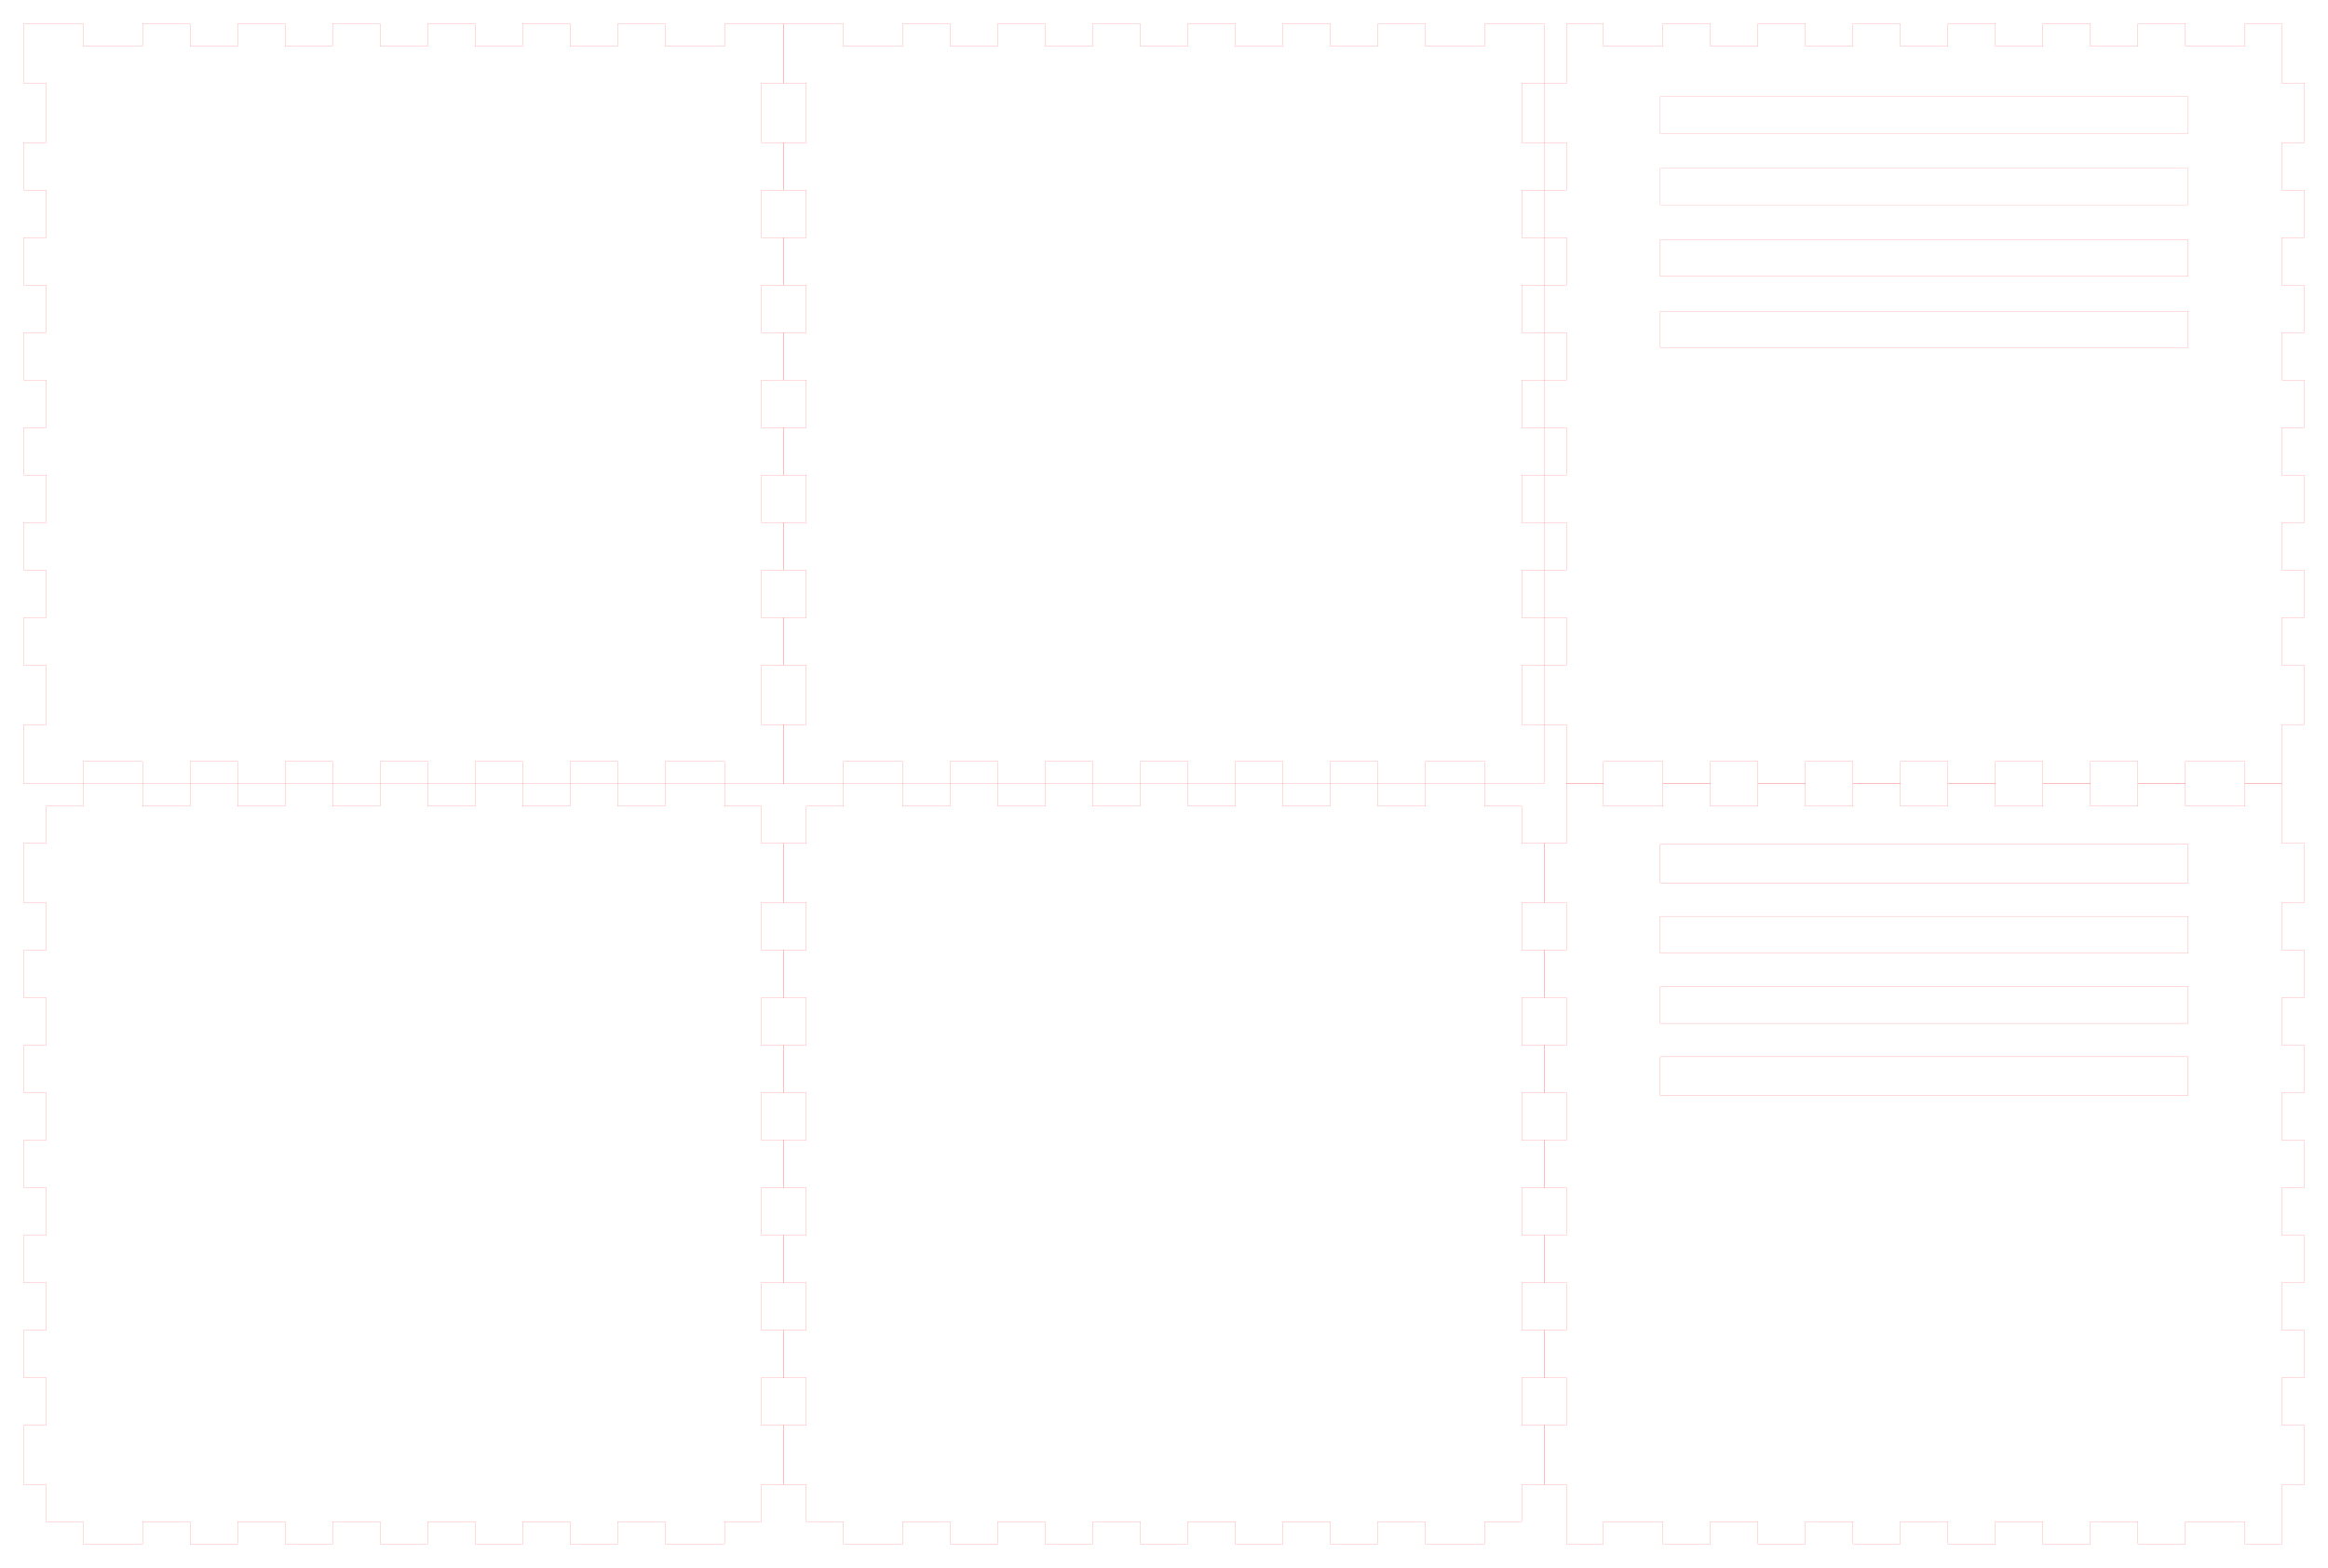
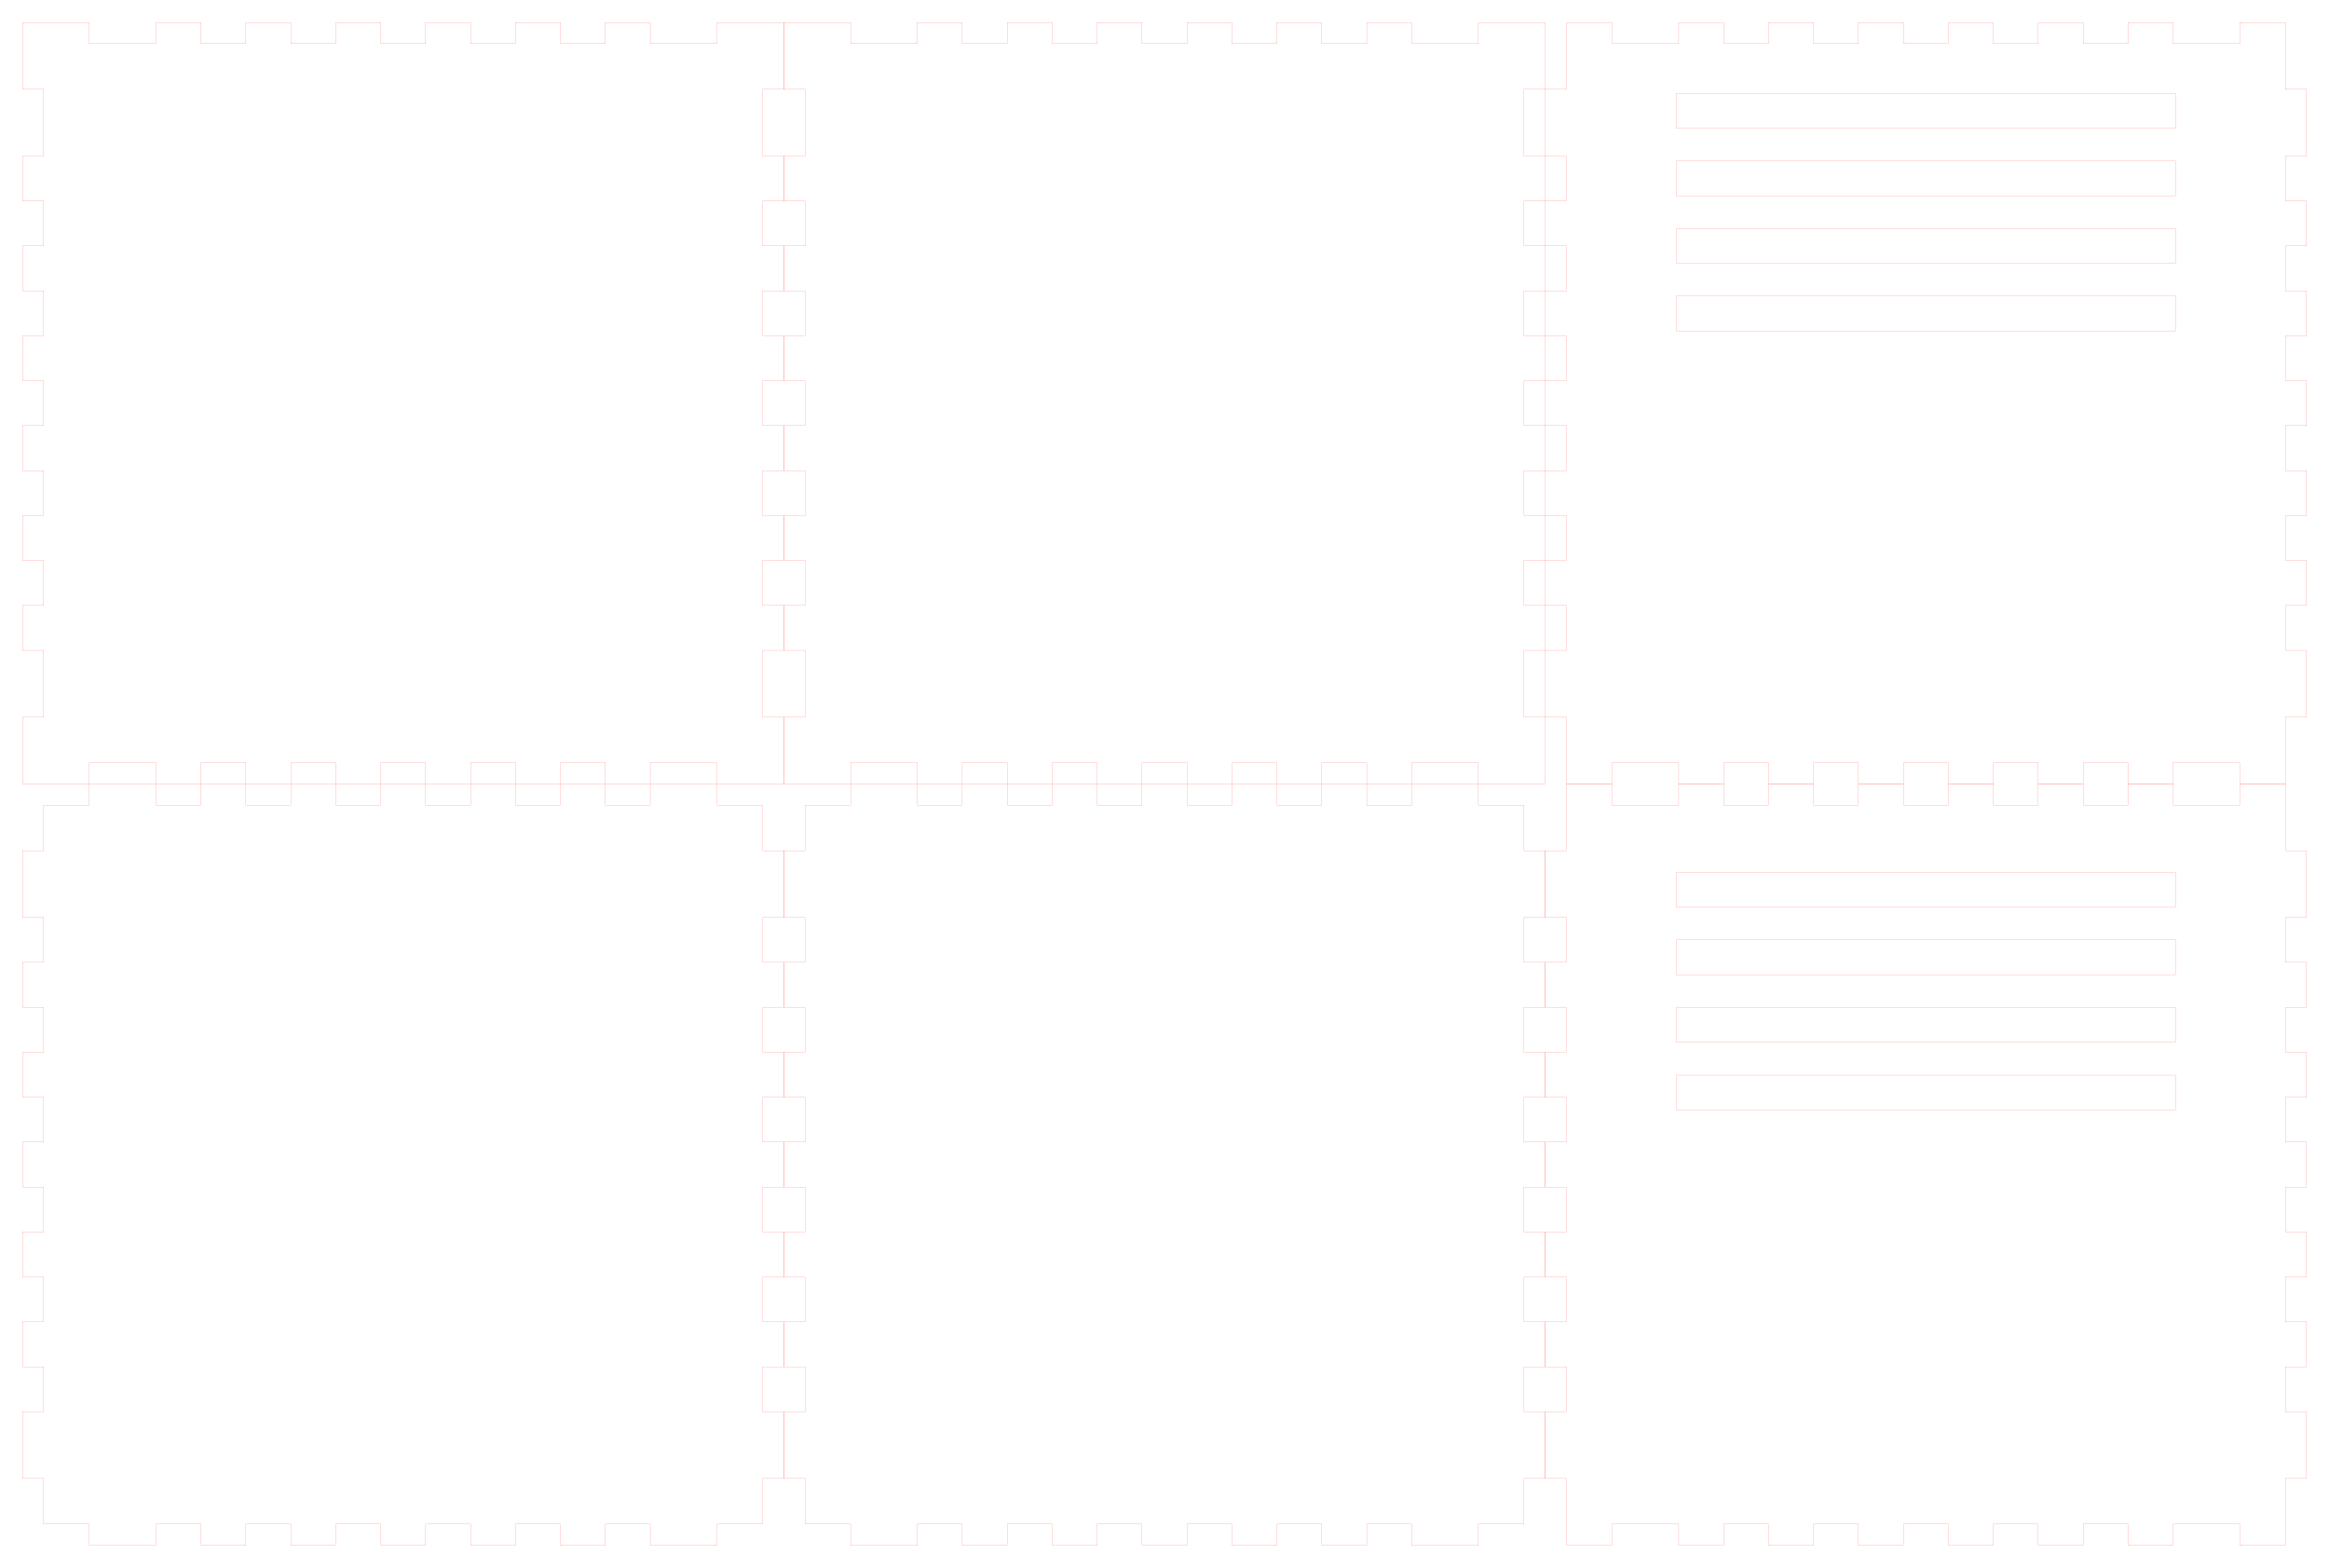
- <svg xmlns="http://www.w3.org/2000/svg" version="1.1" width="24.5in" height="16.5in" viewBox=" 0 0 2205 1485" id="svg2">
+ <svg xmlns="http://www.w3.org/2000/svg" version="1.1" width="25.916in" height="17.444in" viewBox=" 0 0 2332.44 1569.96" id="svg2">
  <defs id="defs30" />
-   <g transform="translate(22.5, 22.5) " id="g4" style="fill:none;stroke:#ff0000;stroke-opacity:1;stroke-width:0.125;stroke-miterlimit:4;stroke-dasharray:none">
-     <polygon style="stroke:#ff0000;fill:none;stroke-width:0.125;stroke-opacity:1;stroke-miterlimit:4;stroke-dasharray:none" points="0, 0 56.25, 0 56.25, 21.24 112.5, 21.24 112.5, 0 157.5, 0 157.5, 21.24 202.5, 21.24 202.5, 0 247.5, 0 247.5, 21.24 292.5, 21.24 292.5, 0 337.5, 0 337.5, 21.24 382.5, 21.24 382.5, 0 427.5, 0 427.5, 21.24 472.5, 21.24 472.5, 0 517.5, 0 517.5, 21.24 562.5, 21.24 562.5, 0 607.5, 0 607.5, 21.24 663.75, 21.24 663.75, 0 720, 0 720, 56.25 698.76, 56.25 698.76, 112.5 720, 112.5 720, 157.5 698.76, 157.5 698.76, 202.5 720, 202.5 720, 247.5 698.76, 247.5 698.76, 292.5 720, 292.5 720, 337.5 698.76, 337.5 698.76, 382.5 720, 382.5 720, 427.5 698.76, 427.5 698.76, 472.5 720, 472.5 720, 517.5 698.76, 517.5 698.76, 562.5 720, 562.5 720, 607.5 698.76, 607.5 698.76, 663.75 720, 663.75 720, 720 663.75, 720 663.75, 698.76 607.5, 698.76 607.5, 720 562.5, 720 562.5, 698.76 517.5, 698.76 517.5, 720 472.5, 720 472.5, 698.76 427.5, 698.76 427.5, 720 382.5, 720 382.5, 698.76 337.5, 698.76 337.5, 720 292.5, 720 292.5, 698.76 247.5, 698.76 247.5, 720 202.5, 720 202.5, 698.76 157.5, 698.76 157.5, 720 112.5, 720 112.5, 698.76 56.25, 698.76 56.25, 720 0, 720 0, 663.75 21.24, 663.75 21.24, 607.5 0, 607.5 0, 562.5 21.24, 562.5 21.24, 517.5 0, 517.5 0, 472.5 21.24, 472.5 21.24, 427.5 0, 427.5 0, 382.5 21.24, 382.5 21.24, 337.5 0, 337.5 0, 292.5 21.24, 292.5 21.24, 247.5 0, 247.5 0, 202.5 21.24, 202.5 21.24, 157.5 0, 157.5 0, 112.5 21.24, 112.5 21.24, 56.25 0, 56.25 " id="polygon6" />
+   <g transform="translate(22.5, 22.5) " id="g4" style="fill:none;stroke:#ff0000;fill-opacity:1;stroke-opacity:1;stroke-width:0.125;stroke-miterlimit:4;stroke-dasharray:none">
+     <polygon style="stroke:#ff0000;fill:none;stroke-width:0.125;fill-opacity:1;stroke-opacity:1;stroke-miterlimit:4;stroke-dasharray:none" points="0, 0 66.87, 0 66.87, 21.24 133.74, 21.24 133.74, 0 178.74, 0 178.74, 21.24 223.74, 21.24 223.74, 0 268.74, 0 268.74, 21.24 313.74, 21.24 313.74, 0 358.74, 0 358.74, 21.24 403.74, 21.24 403.74, 0 448.74, 0 448.74, 21.24 493.74, 21.24 493.74, 0 538.74, 0 538.74, 21.24 583.74, 21.24 583.74, 0 628.74, 0 628.74, 21.24 695.61, 21.24 695.61, 0 762.48, 0 762.48, 66.87 741.24, 66.87 741.24, 133.74 762.48, 133.74 762.48, 178.74 741.24, 178.74 741.24, 223.74 762.48, 223.74 762.48, 268.74 741.24, 268.74 741.24, 313.74 762.48, 313.74 762.48, 358.74 741.24, 358.74 741.24, 403.74 762.48, 403.74 762.48, 448.74 741.24, 448.74 741.24, 493.74 762.48, 493.74 762.48, 538.74 741.24, 538.74 741.24, 583.74 762.48, 583.74 762.48, 628.74 741.24, 628.74 741.24, 695.61 762.48, 695.61 762.48, 762.48 695.61, 762.48 695.61, 741.24 628.74, 741.24 628.74, 762.48 583.74, 762.48 583.74, 741.24 538.74, 741.24 538.74, 762.48 493.74, 762.48 493.74, 741.24 448.74, 741.24 448.74, 762.48 403.74, 762.48 403.74, 741.24 358.74, 741.24 358.74, 762.48 313.74, 762.48 313.74, 741.24 268.74, 741.24 268.74, 762.48 223.74, 762.48 223.74, 741.24 178.74, 741.24 178.74, 762.48 133.74, 762.48 133.74, 741.24 66.87, 741.24 66.87, 762.48 0, 762.48 0, 695.61 21.24, 695.61 21.24, 628.74 0, 628.74 0, 583.74 21.24, 583.74 21.24, 538.74 0, 538.74 0, 493.74 21.24, 493.74 21.24, 448.74 0, 448.74 0, 403.74 21.24, 403.74 21.24, 358.74 0, 358.74 0, 313.74 21.24, 313.74 21.24, 268.74 0, 268.74 0, 223.74 21.24, 223.74 21.24, 178.74 0, 178.74 0, 133.74 21.24, 133.74 21.24, 66.87 0, 66.87 " id="polygon6" />
  </g>
-   <g transform="translate(742.5, 22.5) " id="g8" style="fill:none;stroke:#ff0000;stroke-opacity:1;stroke-width:0.125;stroke-miterlimit:4;stroke-dasharray:none">
-     <polygon style="stroke:#ff0000;fill:none;stroke-width:0.125;stroke-opacity:1;stroke-miterlimit:4;stroke-dasharray:none" points="0, 0 56.25, 0 56.25, 21.24 112.5, 21.24 112.5, 0 157.5, 0 157.5, 21.24 202.5, 21.24 202.5, 0 247.5, 0 247.5, 21.24 292.5, 21.24 292.5, 0 337.5, 0 337.5, 21.24 382.5, 21.24 382.5, 0 427.5, 0 427.5, 21.24 472.5, 21.24 472.5, 0 517.5, 0 517.5, 21.24 562.5, 21.24 562.5, 0 607.5, 0 607.5, 21.24 663.75, 21.24 663.75, 0 720, 0 720, 56.25 698.76, 56.25 698.76, 112.5 720, 112.5 720, 157.5 698.76, 157.5 698.76, 202.5 720, 202.5 720, 247.5 698.76, 247.5 698.76, 292.5 720, 292.5 720, 337.5 698.76, 337.5 698.76, 382.5 720, 382.5 720, 427.5 698.76, 427.5 698.76, 472.5 720, 472.5 720, 517.5 698.76, 517.5 698.76, 562.5 720, 562.5 720, 607.5 698.76, 607.5 698.76, 663.75 720, 663.75 720, 720 663.75, 720 663.75, 698.76 607.5, 698.76 607.5, 720 562.5, 720 562.5, 698.76 517.5, 698.76 517.5, 720 472.5, 720 472.5, 698.76 427.5, 698.76 427.5, 720 382.5, 720 382.5, 698.76 337.5, 698.76 337.5, 720 292.5, 720 292.5, 698.76 247.5, 698.76 247.5, 720 202.5, 720 202.5, 698.76 157.5, 698.76 157.5, 720 112.5, 720 112.5, 698.76 56.25, 698.76 56.25, 720 0, 720 0, 663.75 21.24, 663.75 21.24, 607.5 0, 607.5 0, 562.5 21.24, 562.5 21.24, 517.5 0, 517.5 0, 472.5 21.24, 472.5 21.24, 427.5 0, 427.5 0, 382.5 21.24, 382.5 21.24, 337.5 0, 337.5 0, 292.5 21.24, 292.5 21.24, 247.5 0, 247.5 0, 202.5 21.24, 202.5 21.24, 157.5 0, 157.5 0, 112.5 21.24, 112.5 21.24, 56.25 0, 56.25 " id="polygon10" />
+   <g transform="translate(784.98, 22.5) " id="g8" style="fill:none;stroke:#ff0000;fill-opacity:1;stroke-opacity:1;stroke-width:0.125;stroke-miterlimit:4;stroke-dasharray:none">
+     <polygon style="stroke:#ff0000;fill:none;stroke-width:0.125;fill-opacity:1;stroke-opacity:1;stroke-miterlimit:4;stroke-dasharray:none" points="0, 0 66.87, 0 66.87, 21.24 133.74, 21.24 133.74, 0 178.74, 0 178.74, 21.24 223.74, 21.24 223.74, 0 268.74, 0 268.74, 21.24 313.74, 21.24 313.74, 0 358.74, 0 358.74, 21.24 403.74, 21.24 403.74, 0 448.74, 0 448.74, 21.24 493.74, 21.24 493.74, 0 538.74, 0 538.74, 21.24 583.74, 21.24 583.74, 0 628.74, 0 628.74, 21.24 695.61, 21.24 695.61, 0 762.48, 0 762.48, 66.87 741.24, 66.87 741.24, 133.74 762.48, 133.74 762.48, 178.74 741.24, 178.74 741.24, 223.74 762.48, 223.74 762.48, 268.74 741.24, 268.74 741.24, 313.74 762.48, 313.74 762.48, 358.74 741.24, 358.74 741.24, 403.74 762.48, 403.74 762.48, 448.74 741.24, 448.74 741.24, 493.74 762.48, 493.74 762.48, 538.74 741.24, 538.74 741.24, 583.74 762.48, 583.74 762.48, 628.74 741.24, 628.74 741.24, 695.61 762.48, 695.61 762.48, 762.48 695.61, 762.48 695.61, 741.24 628.74, 741.24 628.74, 762.48 583.74, 762.48 583.74, 741.24 538.74, 741.24 538.74, 762.48 493.74, 762.48 493.74, 741.24 448.74, 741.24 448.74, 762.48 403.74, 762.48 403.74, 741.24 358.74, 741.24 358.74, 762.48 313.74, 762.48 313.74, 741.24 268.74, 741.24 268.74, 762.48 223.74, 762.48 223.74, 741.24 178.74, 741.24 178.74, 762.48 133.74, 762.48 133.74, 741.24 66.87, 741.24 66.87, 762.48 0, 762.48 0, 695.61 21.24, 695.61 21.24, 628.74 0, 628.74 0, 583.74 21.24, 583.74 21.24, 538.74 0, 538.74 0, 493.74 21.24, 493.74 21.24, 448.74 0, 448.74 0, 403.74 21.24, 403.74 21.24, 358.74 0, 358.74 0, 313.74 21.24, 313.74 21.24, 268.74 0, 268.74 0, 223.74 21.24, 223.74 21.24, 178.74 0, 178.74 0, 133.74 21.24, 133.74 21.24, 66.87 0, 66.87 " id="polygon10" />
  </g>
-   <g transform="translate(1462.5, 22.5) " id="g12" style="fill:none;stroke:#ff0000;stroke-opacity:1;stroke-width:0.125;stroke-miterlimit:4;stroke-dasharray:none">
-     <polygon style="stroke:#ff0000;fill:none;stroke-width:0.125;stroke-opacity:1;stroke-miterlimit:4;stroke-dasharray:none" points="21.24, 0 56.25, 0 56.25, 21.24 112.5, 21.24 112.5, 0 157.5, 0 157.5, 21.24 202.5, 21.24 202.5, 0 247.5, 0 247.5, 21.24 292.5, 21.24 292.5, 0 337.5, 0 337.5, 21.24 382.5, 21.24 382.5, 0 427.5, 0 427.5, 21.24 472.5, 21.24 472.5, 0 517.5, 0 517.5, 21.24 562.5, 21.24 562.5, 0 607.5, 0 607.5, 21.24 663.75, 21.24 663.75, 0 698.76, 0 698.76, 56.25 720, 56.25 720, 112.5 698.76, 112.5 698.76, 157.5 720, 157.5 720, 202.5 698.76, 202.5 698.76, 247.5 720, 247.5 720, 292.5 698.76, 292.5 698.76, 337.5 720, 337.5 720, 382.5 698.76, 382.5 698.76, 427.5 720, 427.5 720, 472.5 698.76, 472.5 698.76, 517.5 720, 517.5 720, 562.5 698.76, 562.5 698.76, 607.5 720, 607.5 720, 663.75 698.76, 663.75 698.76, 720 663.75, 720 663.75, 698.76 607.5, 698.76 607.5, 720 562.5, 720 562.5, 698.76 517.5, 698.76 517.5, 720 472.5, 720 472.5, 698.76 427.5, 698.76 427.5, 720 382.5, 720 382.5, 698.76 337.5, 698.76 337.5, 720 292.5, 720 292.5, 698.76 247.5, 698.76 247.5, 720 202.5, 720 202.5, 698.76 157.5, 698.76 157.5, 720 112.5, 720 112.5, 698.76 56.25, 698.76 56.25, 720 21.24, 720 21.24, 663.75 0, 663.75 0, 607.5 21.24, 607.5 21.24, 562.5 0, 562.5 0, 517.5 21.24, 517.5 21.24, 472.5 0, 472.5 0, 427.5 21.24, 427.5 21.24, 382.5 0, 382.5 0, 337.5 21.24, 337.5 21.24, 292.5 0, 292.5 0, 247.5 21.24, 247.5 21.24, 202.5 0, 202.5 0, 157.5 21.24, 157.5 21.24, 112.5 0, 112.5 0, 56.25 21.24, 56.25 " id="polygon14" />
+   <g transform="translate(1547.46,22.49995)" id="g12" style="fill:none;stroke:#ff0000;fill-opacity:1;stroke-opacity:1;stroke-width:0.125;stroke-miterlimit:4;stroke-dasharray:none">
+     <polygon style="fill:none;stroke:#ff0000;stroke-width:0.125;fill-opacity:1;stroke-opacity:1;stroke-miterlimit:4;stroke-dasharray:none" points="133.74,21.24 133.74,0 178.74,0 178.74,21.24 223.74,21.24 223.74,0 268.74,0 268.74,21.24 313.74,21.24 313.74,0 358.74,0 358.74,21.24 403.74,21.24 403.74,0 448.74,0 448.74,21.24 493.74,21.24 493.74,0 538.74,0 538.74,21.24 583.74,21.24 583.74,0 628.74,0 628.74,21.24 695.61,21.24 695.61,0 741.24,0 741.24,66.87 762.48,66.87 762.48,133.74 741.24,133.74 741.24,178.74 762.48,178.74 762.48,223.74 741.24,223.74 741.24,268.74 762.48,268.74 762.48,313.74 741.24,313.74 741.24,358.74 762.48,358.74 762.48,403.74 741.24,403.74 741.24,448.74 762.48,448.74 762.48,493.74 741.24,493.74 741.24,538.74 762.48,538.74 762.48,583.74 741.24,583.74 741.24,628.74 762.48,628.74 762.48,695.61 741.24,695.61 741.24,762.48 695.61,762.48 695.61,741.24 628.74,741.24 628.74,762.48 583.74,762.48 583.74,741.24 538.74,741.24 538.74,762.48 493.74,762.48 493.74,741.24 448.74,741.24 448.74,762.48 403.74,762.48 403.74,741.24 358.74,741.24 358.74,762.48 313.74,762.48 313.74,741.24 268.74,741.24 268.74,762.48 223.74,762.48 223.74,741.24 178.74,741.24 178.74,762.48 133.74,762.48 133.74,741.24 66.87,741.24 66.87,762.48 21.24,762.48 21.24,695.61 0,695.61 0,628.74 21.24,628.74 21.24,583.74 0,583.74 0,538.74 21.24,538.74 21.24,493.74 0,493.74 0,448.74 21.24,448.74 21.24,403.74 0,403.74 0,358.74 21.24,358.74 21.24,313.74 0,313.74 0,268.74 21.24,268.74 21.24,223.74 0,223.74 0,178.74 21.24,178.74 21.24,133.74 0,133.74 0,66.87 21.24,66.87 21.24,0 66.87,0 66.87,21.24 " id="polygon14" />
  </g>
-   <g transform="translate(1462.5, 742.5) " id="g16" style="fill:none;stroke:#ff0000;stroke-opacity:1;stroke-width:0.125;stroke-miterlimit:4;stroke-dasharray:none">
-     <polygon style="stroke:#ff0000;fill:none;stroke-width:0.125;stroke-opacity:1;stroke-miterlimit:4;stroke-dasharray:none" points="21.24, 0 56.25, 0 56.25, 21.24 112.5, 21.24 112.5, 0 157.5, 0 157.5, 21.24 202.5, 21.24 202.5, 0 247.5, 0 247.5, 21.24 292.5, 21.24 292.5, 0 337.5, 0 337.5, 21.24 382.5, 21.24 382.5, 0 427.5, 0 427.5, 21.24 472.5, 21.24 472.5, 0 517.5, 0 517.5, 21.24 562.5, 21.24 562.5, 0 607.5, 0 607.5, 21.24 663.75, 21.24 663.75, 0 698.76, 0 698.76, 56.25 720, 56.25 720, 112.5 698.76, 112.5 698.76, 157.5 720, 157.5 720, 202.5 698.76, 202.5 698.76, 247.5 720, 247.5 720, 292.5 698.76, 292.5 698.76, 337.5 720, 337.5 720, 382.5 698.76, 382.5 698.76, 427.5 720, 427.5 720, 472.5 698.76, 472.5 698.76, 517.5 720, 517.5 720, 562.5 698.76, 562.5 698.76, 607.5 720, 607.5 720, 663.75 698.76, 663.75 698.76, 720 663.75, 720 663.75, 698.76 607.5, 698.76 607.5, 720 562.5, 720 562.5, 698.76 517.5, 698.76 517.5, 720 472.5, 720 472.5, 698.76 427.5, 698.76 427.5, 720 382.5, 720 382.5, 698.76 337.5, 698.76 337.5, 720 292.5, 720 292.5, 698.76 247.5, 698.76 247.5, 720 202.5, 720 202.5, 698.76 157.5, 698.76 157.5, 720 112.5, 720 112.5, 698.76 56.25, 698.76 56.25, 720 21.24, 720 21.24, 663.75 0, 663.75 0, 607.5 21.24, 607.5 21.24, 562.5 0, 562.5 0, 517.5 21.24, 517.5 21.24, 472.5 0, 472.5 0, 427.5 21.24, 427.5 21.24, 382.5 0, 382.5 0, 337.5 21.24, 337.5 21.24, 292.5 0, 292.5 0, 247.5 21.24, 247.5 21.24, 202.5 0, 202.5 0, 157.5 21.24, 157.5 21.24, 112.5 0, 112.5 0, 56.25 21.24, 56.25 " id="polygon18" />
+   <g transform="translate(1547.46, 784.98) " id="g16" style="fill:none;stroke:#ff0000;fill-opacity:1;stroke-opacity:1;stroke-width:0.125;stroke-miterlimit:4;stroke-dasharray:none">
+     <polygon style="stroke:#ff0000;fill:none;stroke-width:0.125;fill-opacity:1;stroke-opacity:1;stroke-miterlimit:4;stroke-dasharray:none" points="21.24, 0 66.87, 0 66.87, 21.24 133.74, 21.24 133.74, 0 178.74, 0 178.74, 21.24 223.74, 21.24 223.74, 0 268.74, 0 268.74, 21.24 313.74, 21.24 313.74, 0 358.74, 0 358.74, 21.24 403.74, 21.24 403.74, 0 448.74, 0 448.74, 21.24 493.74, 21.24 493.74, 0 538.74, 0 538.74, 21.24 583.74, 21.24 583.74, 0 628.74, 0 628.74, 21.24 695.61, 21.24 695.61, 0 741.24, 0 741.24, 66.87 762.48, 66.87 762.48, 133.74 741.24, 133.74 741.24, 178.74 762.48, 178.74 762.48, 223.74 741.24, 223.74 741.24, 268.74 762.48, 268.74 762.48, 313.74 741.24, 313.74 741.24, 358.74 762.48, 358.74 762.48, 403.74 741.24, 403.74 741.24, 448.74 762.48, 448.74 762.48, 493.74 741.24, 493.74 741.24, 538.74 762.48, 538.74 762.48, 583.74 741.24, 583.74 741.24, 628.74 762.48, 628.74 762.48, 695.61 741.24, 695.61 741.24, 762.48 695.61, 762.48 695.61, 741.24 628.74, 741.24 628.74, 762.48 583.74, 762.48 583.74, 741.24 538.74, 741.24 538.74, 762.48 493.74, 762.48 493.74, 741.24 448.74, 741.24 448.74, 762.48 403.74, 762.48 403.74, 741.24 358.74, 741.24 358.74, 762.48 313.74, 762.48 313.74, 741.24 268.74, 741.24 268.74, 762.48 223.74, 762.48 223.74, 741.24 178.74, 741.24 178.74, 762.48 133.74, 762.48 133.74, 741.24 66.87, 741.24 66.87, 762.48 21.24, 762.48 21.24, 695.61 0, 695.61 0, 628.74 21.24, 628.74 21.24, 583.74 0, 583.74 0, 538.74 21.24, 538.74 21.24, 493.74 0, 493.74 0, 448.74 21.24, 448.74 21.24, 403.74 0, 403.74 0, 358.74 21.24, 358.74 21.24, 313.74 0, 313.74 0, 268.74 21.24, 268.74 21.24, 223.74 0, 223.74 0, 178.74 21.24, 178.74 21.24, 133.74 0, 133.74 0, 66.87 21.24, 66.87 " id="polygon18" />
  </g>
-   <g transform="translate(22.5, 742.5) " id="g20" style="fill:none;stroke:#ff0000;stroke-opacity:1;stroke-width:0.125;stroke-miterlimit:4;stroke-dasharray:none">
-     <polygon style="stroke:#ff0000;fill:none;stroke-width:0.125;stroke-opacity:1;stroke-miterlimit:4;stroke-dasharray:none" points="21.24, 21.24 56.25, 21.24 56.25, 0 112.5, 0 112.5, 21.24 157.5, 21.24 157.5, 0 202.5, 0 202.5, 21.24 247.5, 21.24 247.5, 0 292.5, 0 292.5, 21.24 337.5, 21.24 337.5, 0 382.5, 0 382.5, 21.24 427.5, 21.24 427.5, 0 472.5, 0 472.5, 21.24 517.5, 21.24 517.5, 0 562.5, 0 562.5, 21.24 607.5, 21.24 607.5, 0 663.75, 0 663.75, 21.24 698.76, 21.24 698.76, 56.25 720, 56.25 720, 112.5 698.76, 112.5 698.76, 157.5 720, 157.5 720, 202.5 698.76, 202.5 698.76, 247.5 720, 247.5 720, 292.5 698.76, 292.5 698.76, 337.5 720, 337.5 720, 382.5 698.76, 382.5 698.76, 427.5 720, 427.5 720, 472.5 698.76, 472.5 698.76, 517.5 720, 517.5 720, 562.5 698.76, 562.5 698.76, 607.5 720, 607.5 720, 663.75 698.76, 663.75 698.76, 698.76 663.75, 698.76 663.75, 720 607.5, 720 607.5, 698.76 562.5, 698.76 562.5, 720 517.5, 720 517.5, 698.76 472.5, 698.76 472.5, 720 427.5, 720 427.5, 698.76 382.5, 698.76 382.5, 720 337.5, 720 337.5, 698.76 292.5, 698.76 292.5, 720 247.5, 720 247.5, 698.76 202.5, 698.76 202.5, 720 157.5, 720 157.5, 698.76 112.5, 698.76 112.5, 720 56.25, 720 56.25, 698.76 21.24, 698.76 21.24, 663.75 0, 663.75 0, 607.5 21.24, 607.5 21.24, 562.5 0, 562.5 0, 517.5 21.24, 517.5 21.24, 472.5 0, 472.5 0, 427.5 21.24, 427.5 21.24, 382.5 0, 382.5 0, 337.5 21.24, 337.5 21.24, 292.5 0, 292.5 0, 247.5 21.24, 247.5 21.24, 202.5 0, 202.5 0, 157.5 21.24, 157.5 21.24, 112.5 0, 112.5 0, 56.25 21.24, 56.25 " id="polygon22" />
+   <g transform="translate(22.5, 784.98) " id="g20" style="fill:none;stroke:#ff0000;fill-opacity:1;stroke-opacity:1;stroke-width:0.125;stroke-miterlimit:4;stroke-dasharray:none">
+     <polygon style="stroke:#ff0000;fill:none;stroke-width:0.125;fill-opacity:1;stroke-opacity:1;stroke-miterlimit:4;stroke-dasharray:none" points="21.24, 21.24 66.87, 21.24 66.87, 0 133.74, 0 133.74, 21.24 178.74, 21.24 178.74, 0 223.74, 0 223.74, 21.24 268.74, 21.24 268.74, 0 313.74, 0 313.74, 21.24 358.74, 21.24 358.74, 0 403.74, 0 403.74, 21.24 448.74, 21.24 448.74, 0 493.74, 0 493.74, 21.24 538.74, 21.24 538.74, 0 583.74, 0 583.74, 21.24 628.74, 21.24 628.74, 0 695.61, 0 695.61, 21.24 741.24, 21.24 741.24, 66.87 762.48, 66.87 762.48, 133.74 741.24, 133.74 741.24, 178.74 762.48, 178.74 762.48, 223.74 741.24, 223.74 741.24, 268.74 762.48, 268.74 762.48, 313.74 741.24, 313.74 741.24, 358.74 762.48, 358.74 762.48, 403.74 741.24, 403.74 741.24, 448.74 762.48, 448.74 762.48, 493.74 741.24, 493.74 741.24, 538.74 762.48, 538.74 762.48, 583.74 741.24, 583.74 741.24, 628.74 762.48, 628.74 762.48, 695.61 741.24, 695.61 741.24, 741.24 695.61, 741.24 695.61, 762.48 628.74, 762.48 628.74, 741.24 583.74, 741.24 583.74, 762.48 538.74, 762.48 538.74, 741.24 493.74, 741.24 493.74, 762.48 448.74, 762.48 448.74, 741.24 403.74, 741.24 403.74, 762.48 358.74, 762.48 358.74, 741.24 313.74, 741.24 313.74, 762.48 268.74, 762.48 268.74, 741.24 223.74, 741.24 223.74, 762.48 178.74, 762.48 178.74, 741.24 133.74, 741.24 133.74, 762.48 66.87, 762.48 66.87, 741.24 21.24, 741.24 21.24, 695.61 0, 695.61 0, 628.74 21.24, 628.74 21.24, 583.74 0, 583.74 0, 538.74 21.24, 538.74 21.24, 493.74 0, 493.74 0, 448.74 21.24, 448.74 21.24, 403.74 0, 403.74 0, 358.74 21.24, 358.74 21.24, 313.74 0, 313.74 0, 268.74 21.24, 268.74 21.24, 223.74 0, 223.74 0, 178.74 21.24, 178.74 21.24, 133.74 0, 133.74 0, 66.87 21.24, 66.87 " id="polygon22" />
  </g>
-   <g transform="translate(742.5, 742.5) " id="g24" style="fill:none;stroke:#ff0000;stroke-opacity:1;stroke-width:0.125;stroke-miterlimit:4;stroke-dasharray:none">
-     <polygon style="stroke:#ff0000;fill:none;stroke-width:0.125;stroke-opacity:1;stroke-miterlimit:4;stroke-dasharray:none" points="21.24, 21.24 56.25, 21.24 56.25, 0 112.5, 0 112.5, 21.24 157.5, 21.24 157.5, 0 202.5, 0 202.5, 21.24 247.5, 21.24 247.5, 0 292.5, 0 292.5, 21.24 337.5, 21.24 337.5, 0 382.5, 0 382.5, 21.24 427.5, 21.24 427.5, 0 472.5, 0 472.5, 21.24 517.5, 21.24 517.5, 0 562.5, 0 562.5, 21.24 607.5, 21.24 607.5, 0 663.75, 0 663.75, 21.24 698.76, 21.24 698.76, 56.25 720, 56.25 720, 112.5 698.76, 112.5 698.76, 157.5 720, 157.5 720, 202.5 698.76, 202.5 698.76, 247.5 720, 247.5 720, 292.5 698.76, 292.5 698.76, 337.5 720, 337.5 720, 382.5 698.76, 382.5 698.76, 427.5 720, 427.5 720, 472.5 698.76, 472.5 698.76, 517.5 720, 517.5 720, 562.5 698.76, 562.5 698.76, 607.5 720, 607.5 720, 663.75 698.76, 663.75 698.76, 698.76 663.75, 698.76 663.75, 720 607.5, 720 607.5, 698.76 562.5, 698.76 562.5, 720 517.5, 720 517.5, 698.76 472.5, 698.76 472.5, 720 427.5, 720 427.5, 698.76 382.5, 698.76 382.5, 720 337.5, 720 337.5, 698.76 292.5, 698.76 292.5, 720 247.5, 720 247.5, 698.76 202.5, 698.76 202.5, 720 157.5, 720 157.5, 698.76 112.5, 698.76 112.5, 720 56.25, 720 56.25, 698.76 21.24, 698.76 21.24, 663.75 0, 663.75 0, 607.5 21.24, 607.5 21.24, 562.5 0, 562.5 0, 517.5 21.24, 517.5 21.24, 472.5 0, 472.5 0, 427.5 21.24, 427.5 21.24, 382.5 0, 382.5 0, 337.5 21.24, 337.5 21.24, 292.5 0, 292.5 0, 247.5 21.24, 247.5 21.24, 202.5 0, 202.5 0, 157.5 21.24, 157.5 21.24, 112.5 0, 112.5 0, 56.25 21.24, 56.25 " id="polygon26" />
+   <g transform="translate(784.98, 784.98) " id="g24" style="fill:none;stroke:#ff0000;fill-opacity:1;stroke-opacity:1;stroke-width:0.125;stroke-miterlimit:4;stroke-dasharray:none">
+     <polygon style="stroke:#ff0000;fill:none;stroke-width:0.125;fill-opacity:1;stroke-opacity:1;stroke-miterlimit:4;stroke-dasharray:none" points="21.24, 21.24 66.87, 21.24 66.87, 0 133.74, 0 133.74, 21.24 178.74, 21.24 178.74, 0 223.74, 0 223.74, 21.24 268.74, 21.24 268.74, 0 313.74, 0 313.74, 21.24 358.74, 21.24 358.74, 0 403.74, 0 403.74, 21.24 448.74, 21.24 448.74, 0 493.74, 0 493.74, 21.24 538.74, 21.24 538.74, 0 583.74, 0 583.74, 21.24 628.74, 21.24 628.74, 0 695.61, 0 695.61, 21.24 741.24, 21.24 741.24, 66.87 762.48, 66.87 762.48, 133.74 741.24, 133.74 741.24, 178.74 762.48, 178.74 762.48, 223.74 741.24, 223.74 741.24, 268.74 762.48, 268.74 762.48, 313.74 741.24, 313.74 741.24, 358.74 762.48, 358.74 762.48, 403.74 741.24, 403.74 741.24, 448.74 762.48, 448.74 762.48, 493.74 741.24, 493.74 741.24, 538.74 762.48, 538.74 762.48, 583.74 741.24, 583.74 741.24, 628.74 762.48, 628.74 762.48, 695.61 741.24, 695.61 741.24, 741.24 695.61, 741.24 695.61, 762.48 628.74, 762.48 628.74, 741.24 583.74, 741.24 583.74, 762.48 538.74, 762.48 538.74, 741.24 493.74, 741.24 493.74, 762.48 448.74, 762.48 448.74, 741.24 403.74, 741.24 403.74, 762.48 358.74, 762.48 358.74, 741.24 313.74, 741.24 313.74, 762.48 268.74, 762.48 268.74, 741.24 223.74, 741.24 223.74, 762.48 178.74, 762.48 178.74, 741.24 133.74, 741.24 133.74, 762.48 66.87, 762.48 66.87, 741.24 21.24, 741.24 21.24, 695.61 0, 695.61 0, 628.74 21.24, 628.74 21.24, 583.74 0, 583.74 0, 538.74 21.24, 538.74 21.24, 493.74 0, 493.74 0, 448.74 21.24, 448.74 21.24, 403.74 0, 403.74 0, 358.74 21.24, 358.74 21.24, 313.74 0, 313.74 0, 268.74 21.24, 268.74 21.24, 223.74 0, 223.74 0, 178.74 21.24, 178.74 21.24, 133.74 0, 133.74 0, 66.87 21.24, 66.87 " id="polygon26" />
  </g>
-   <rect style="fill:none;fill-opacity:1;stroke:#ff0000;stroke-width:0.111;stroke-miterlimit:4;stroke-dasharray:none;stroke-opacity:1" id="rect4257" width="499.889" height="34.787" x="1572.555" y="91.572" />
-   <rect style="fill:none;fill-opacity:1;stroke:#ff0000;stroke-width:0.096;stroke-miterlimit:4;stroke-dasharray:none;stroke-opacity:1" id="rect4259" width="499.904" height="34.802" x="1572.548" y="159.265" />
-   <rect style="fill:none;fill-opacity:1;stroke:#ff0000;stroke-width:0.123;stroke-miterlimit:4;stroke-dasharray:none;stroke-opacity:1" id="rect4261" width="499.877" height="34.775" x="1572.562" y="226.979" />
-   <rect style="fill:none;fill-opacity:1;stroke:#ff0000;stroke-width:0.115;stroke-miterlimit:4;stroke-dasharray:none;stroke-opacity:1" id="rect4263" width="499.885" height="34.782" x="1572.558" y="294.676" />
-   <rect style="fill:none;fill-opacity:1;stroke:#ff0000;stroke-width:0.128;stroke-miterlimit:4;stroke-dasharray:none;stroke-opacity:1" id="rect4311" width="499.997" height="36.548" x="1572.501" y="799.701" />
-   <rect style="fill:none;fill-opacity:1;stroke:#ff0000;stroke-width:0.125;stroke-miterlimit:4;stroke-dasharray:none;stroke-opacity:1" id="rect4313" width="500" height="34.865" x="1572.5" y="867.931" />
-   <rect style="fill:none;fill-opacity:1;stroke:#ff0000;stroke-width:0.125;stroke-miterlimit:4;stroke-dasharray:none;stroke-opacity:1" id="rect4315" width="500" height="34.865" x="1572.5" y="934.477" />
-   <rect style="fill:none;fill-opacity:1;stroke:#ff0000;stroke-width:0.128;stroke-miterlimit:4;stroke-dasharray:none;stroke-opacity:1" id="rect4317" width="499.997" height="36.548" x="1572.501" y="1001.025" />
+   <g id="g4246" transform="translate(106.2,1.91396)" style="fill:none;stroke:#ff0000;fill-opacity:1;stroke-opacity:1;stroke-width:0.125;stroke-miterlimit:4;stroke-dasharray:none">
+     <rect y="91.572" x="1572.555" height="34.787" width="499.889" id="rect4257" style="fill:none;fill-opacity:1;stroke:#ff0000;stroke-width:0.125;stroke-miterlimit:4;stroke-dasharray:none;stroke-opacity:1" />
+     <rect y="159.265" x="1572.548" height="34.802" width="499.904" id="rect4259" style="fill:none;fill-opacity:1;stroke:#ff0000;stroke-width:0.125;stroke-miterlimit:4;stroke-dasharray:none;stroke-opacity:1" />
+     <rect y="226.979" x="1572.562" height="34.775" width="499.877" id="rect4261" style="fill:none;fill-opacity:1;stroke:#ff0000;stroke-width:0.125;stroke-miterlimit:4;stroke-dasharray:none;stroke-opacity:1" />
+     <rect y="294.676" x="1572.558" height="34.782" width="499.885" id="rect4263" style="fill:none;fill-opacity:1;stroke:#ff0000;stroke-width:0.125;stroke-miterlimit:4;stroke-dasharray:none;stroke-opacity:1" />
+   </g>
+   <g id="g4306" transform="translate(106.2,781.977)" style="fill:none;stroke:#ff0000;fill-opacity:1;stroke-opacity:1;stroke-width:0.125;stroke-miterlimit:4;stroke-dasharray:none">
+     <rect y="91.572" x="1572.555" height="34.787" width="499.889" id="rect4257-3" style="fill:none;fill-opacity:1;stroke:#ff0000;stroke-width:0.125;stroke-miterlimit:4;stroke-dasharray:none;stroke-opacity:1" />
+     <rect y="159.265" x="1572.548" height="34.802" width="499.904" id="rect4259-1" style="fill:none;fill-opacity:1;stroke:#ff0000;stroke-width:0.125;stroke-miterlimit:4;stroke-dasharray:none;stroke-opacity:1" />
+     <rect y="226.979" x="1572.562" height="34.775" width="499.877" id="rect4261-3" style="fill:none;fill-opacity:1;stroke:#ff0000;stroke-width:0.125;stroke-miterlimit:4;stroke-dasharray:none;stroke-opacity:1" />
+     <rect y="294.676" x="1572.558" height="34.782" width="499.885" id="rect4263-0" style="fill:none;fill-opacity:1;stroke:#ff0000;stroke-width:0.125;stroke-miterlimit:4;stroke-dasharray:none;stroke-opacity:1" />
+   </g>
</svg>
